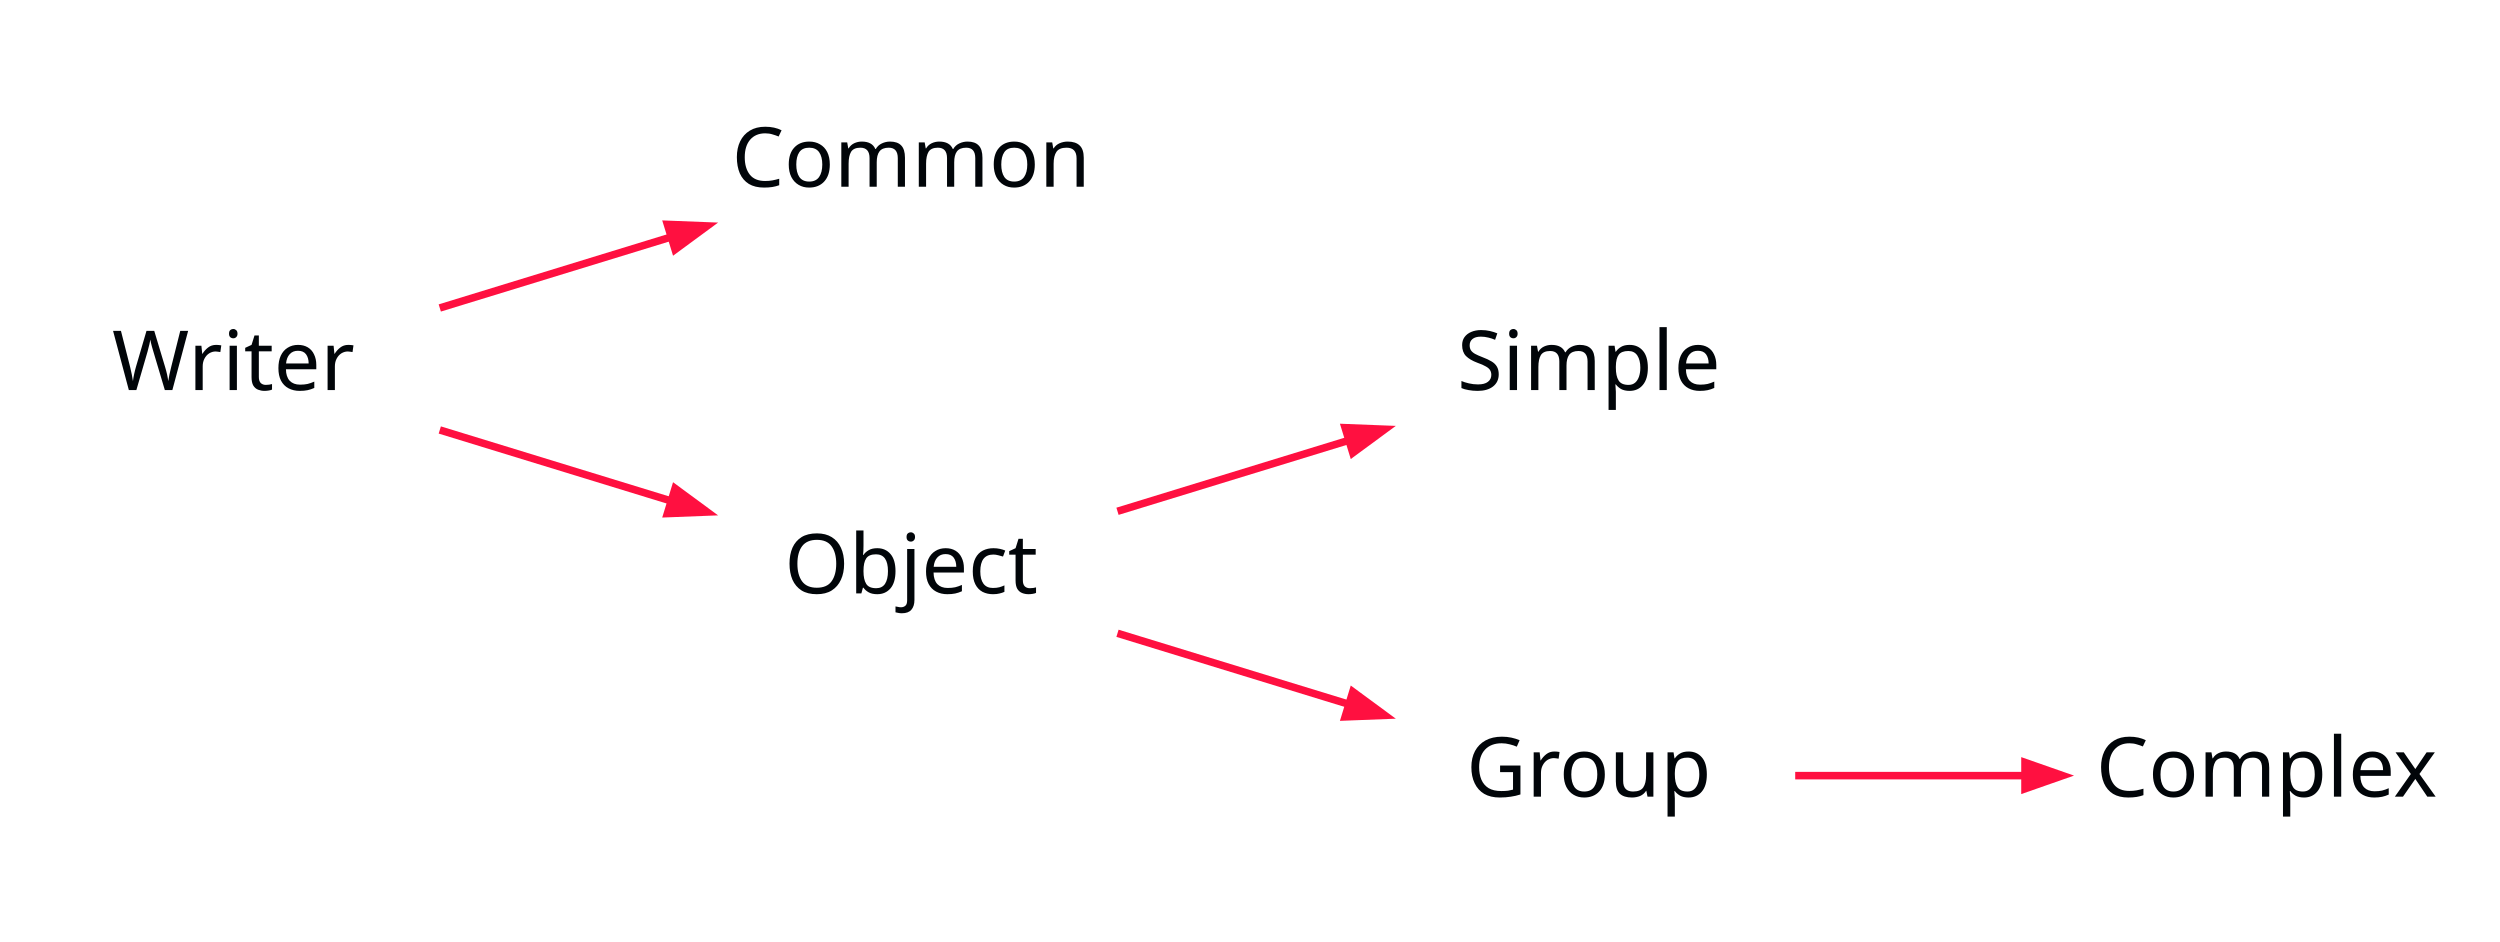
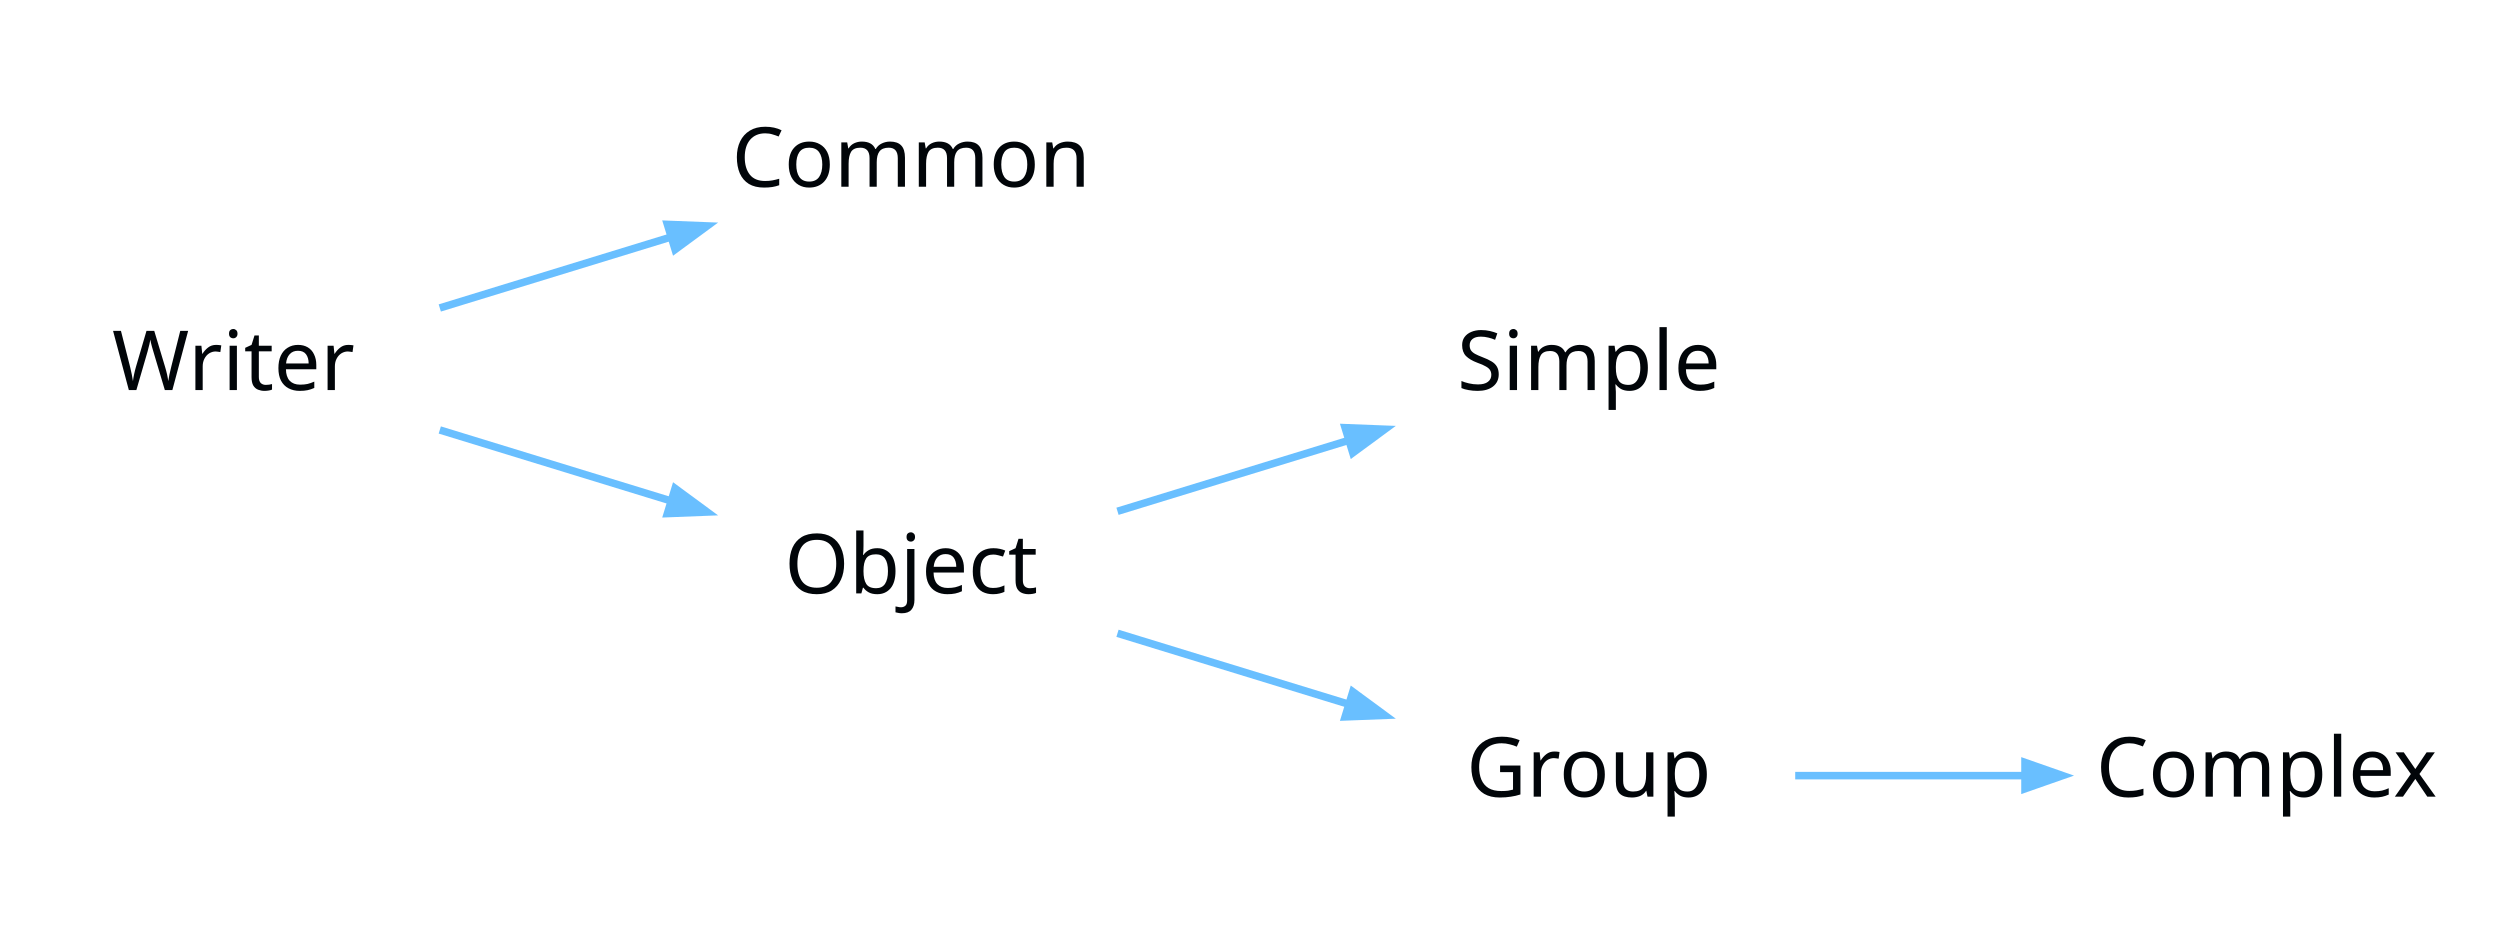
<svg xmlns="http://www.w3.org/2000/svg" width="332pt" height="125pt" viewBox="0.00 0.00 332.00 125.00">
  <g id="graph0" class="graph" transform="scale(1 1) rotate(0) translate(4 121)">
    <polygon fill="none" stroke="none" points="-4,4 -4,-121 328,-121 328,4 -4,4" />
    <g id="node1" class="node">
      <text text-anchor="middle" x="27" y="-69.2" font-family="Segoe UI" font-size="11.00" fill="#010509">Writer</text>
    </g>
    <g id="node2" class="node">
      <text text-anchor="middle" x="117" y="-96.2" font-family="Segoe UI" font-size="11.00" fill="#010509">Common</text>
    </g>
    <g id="edge4" class="edge">
-       <path fill="none" stroke="#ff1040" d="M54.403,-80.101C64.062,-83.064 75.075,-86.443 85.092,-89.517" />
-       <polygon fill="#ff1040" stroke="#ff1040" points="84.626,-91.204 89.919,-90.998 85.652,-87.858 84.626,-91.204" />
+       <path fill="none" stroke="#69bfff" d="M54.403,-80.101C64.062,-83.064 75.075,-86.443 85.092,-89.517" />
+       <polygon fill="#69bfff" stroke="#69bfff" points="84.626,-91.204 89.919,-90.998 85.652,-87.858 84.626,-91.204" />
    </g>
    <g id="node3" class="node">
      <text text-anchor="middle" x="117" y="-42.2" font-family="Segoe UI" font-size="11.00" fill="#010509">Object</text>
    </g>
    <g id="edge5" class="edge">
-       <path fill="none" stroke="#ff1040" d="M54.403,-63.899C64.062,-60.936 75.075,-57.557 85.092,-54.483" />
-       <polygon fill="#ff1040" stroke="#ff1040" points="85.652,-56.142 89.919,-53.002 84.626,-52.796 85.652,-56.142" />
+       <path fill="none" stroke="#69bfff" d="M54.403,-63.899C64.062,-60.936 75.075,-57.557 85.092,-54.483" />
+       <polygon fill="#69bfff" stroke="#69bfff" points="85.652,-56.142 89.919,-53.002 84.626,-52.796 85.652,-56.142" />
    </g>
    <g id="node4" class="node">
      <text text-anchor="middle" x="207" y="-69.2" font-family="Segoe UI" font-size="11.00" fill="#010509">Simple</text>
    </g>
    <g id="edge2" class="edge">
-       <path fill="none" stroke="#ff1040" d="M144.403,-53.101C154.062,-56.064 165.075,-59.443 175.092,-62.517" />
-       <polygon fill="#ff1040" stroke="#ff1040" points="174.626,-64.204 179.919,-63.998 175.652,-60.858 174.626,-64.204" />
+       <path fill="none" stroke="#69bfff" d="M144.403,-53.101C154.062,-56.064 165.075,-59.443 175.092,-62.517" />
+       <polygon fill="#69bfff" stroke="#69bfff" points="174.626,-64.204 179.919,-63.998 175.652,-60.858 174.626,-64.204" />
    </g>
    <g id="node5" class="node">
      <text text-anchor="middle" x="207" y="-15.2" font-family="Segoe UI" font-size="11.00" fill="#010509">Group</text>
    </g>
    <g id="edge3" class="edge">
-       <path fill="none" stroke="#ff1040" d="M144.403,-36.899C154.062,-33.936 165.075,-30.557 175.092,-27.483" />
-       <polygon fill="#ff1040" stroke="#ff1040" points="175.652,-29.142 179.919,-26.002 174.626,-25.796 175.652,-29.142" />
+       <path fill="none" stroke="#69bfff" d="M144.403,-36.899C154.062,-33.936 165.075,-30.557 175.092,-27.483" />
+       <polygon fill="#69bfff" stroke="#69bfff" points="175.652,-29.142 179.919,-26.002 174.626,-25.796 175.652,-29.142" />
    </g>
    <g id="node6" class="node">
      <text text-anchor="middle" x="297" y="-15.2" font-family="Segoe UI" font-size="11.00" fill="#010509">Complex</text>
    </g>
    <g id="edge1" class="edge">
-       <path fill="none" stroke="#ff1040" d="M234.403,-18C243.974,-18 254.875,-18 264.818,-18" />
-       <polygon fill="#ff1040" stroke="#ff1040" points="264.919,-19.75 269.919,-18 264.919,-16.25 264.919,-19.75" />
+       <path fill="none" stroke="#69bfff" d="M234.403,-18C243.974,-18 254.875,-18 264.818,-18" />
+       <polygon fill="#69bfff" stroke="#69bfff" points="264.919,-19.75 269.919,-18 264.919,-16.25 264.919,-19.75" />
    </g>
  </g>
</svg>
